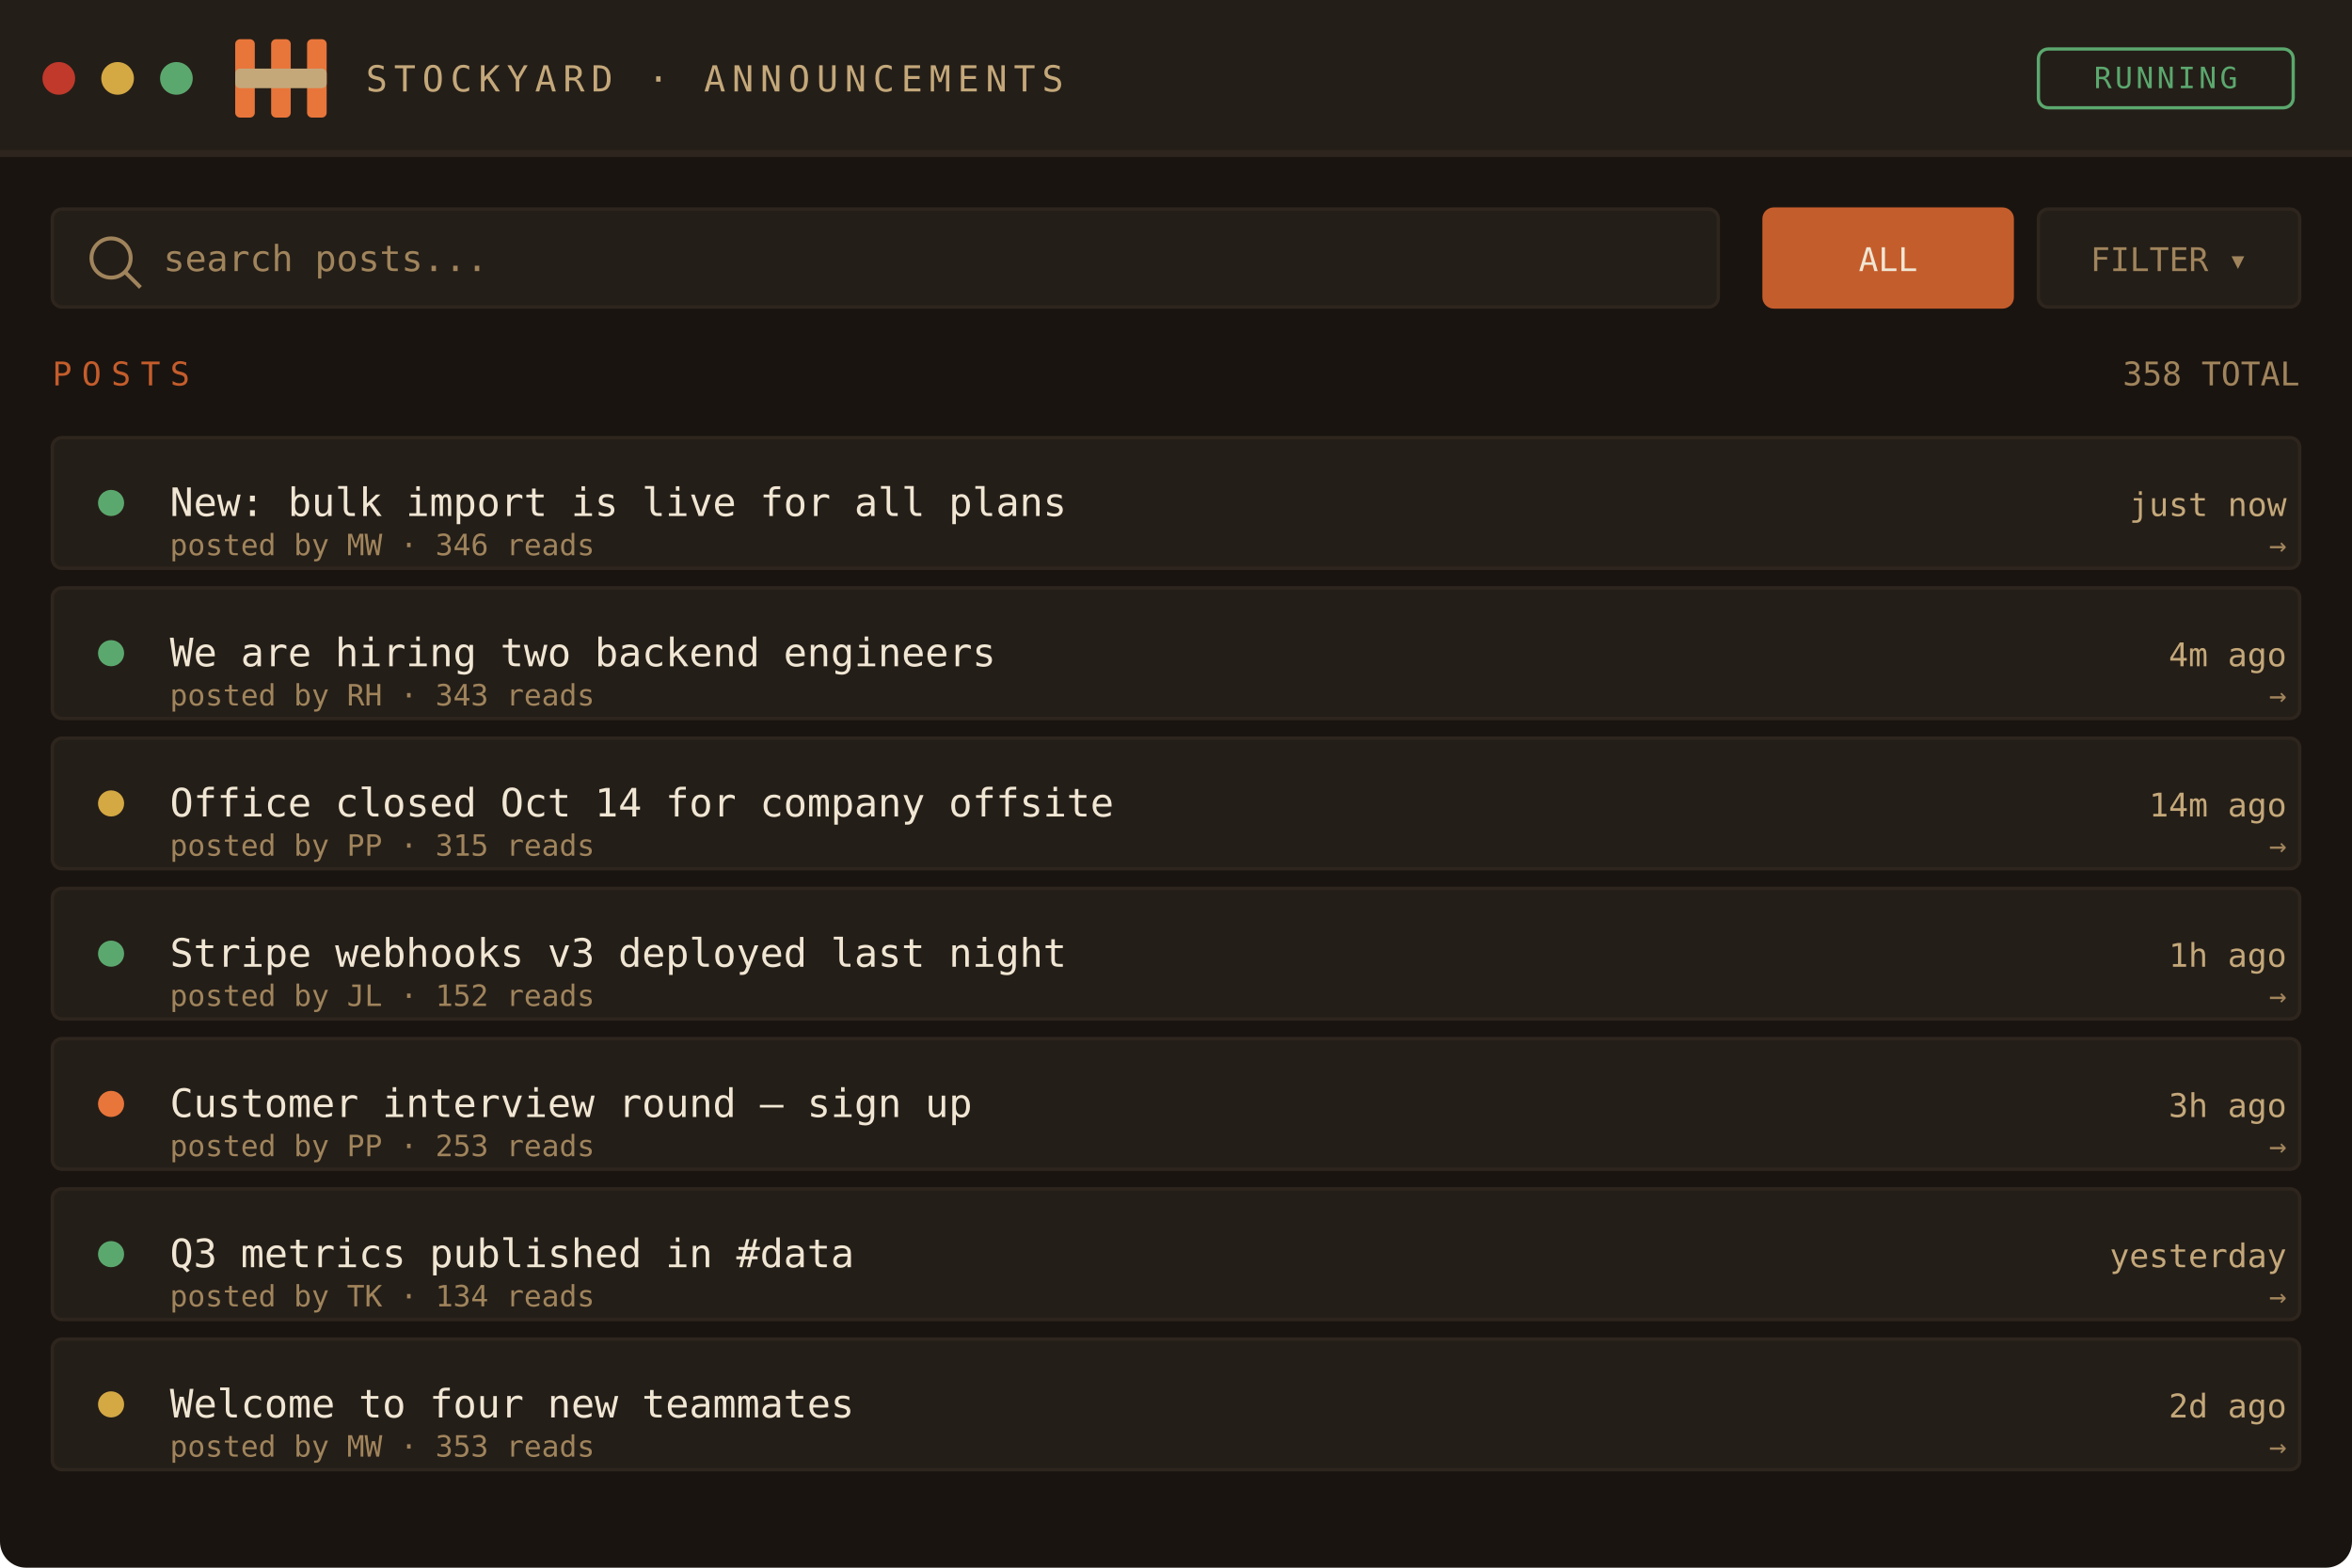
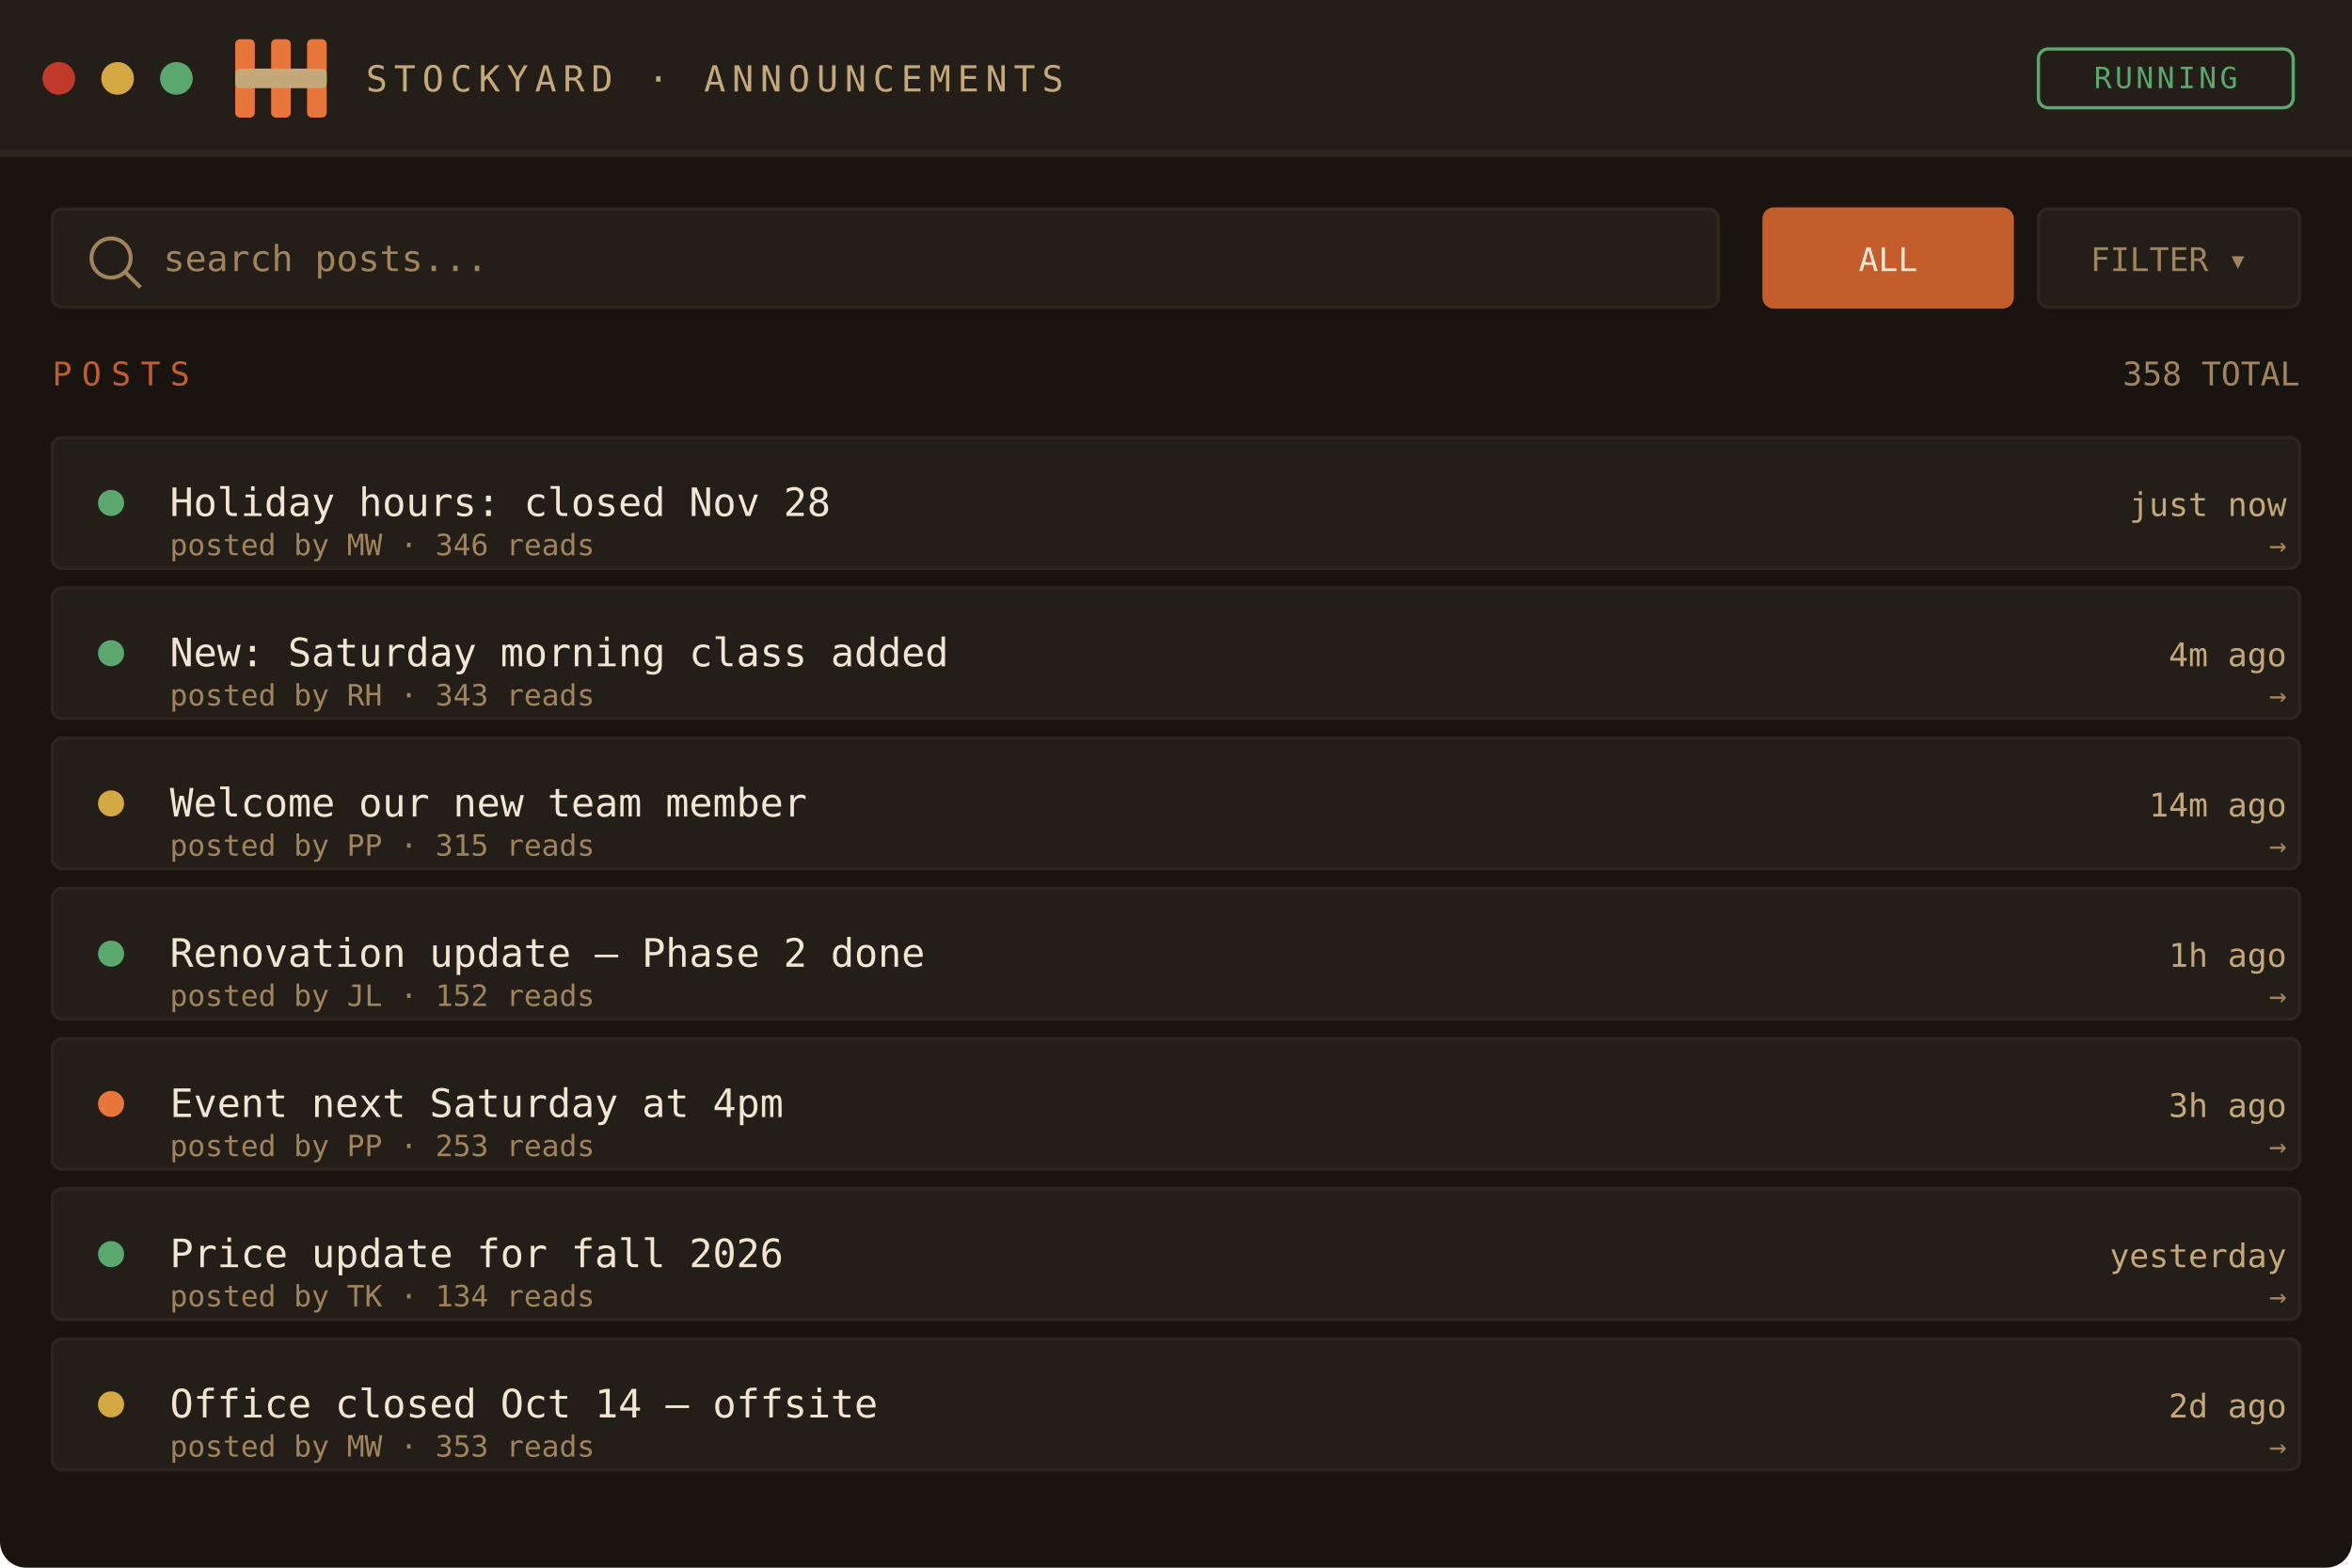
<svg xmlns="http://www.w3.org/2000/svg" width="720" height="480" viewBox="0 0 720 480" role="img" aria-label="Announcements dashboard mockup">
  <rect width="720" height="480" rx="8" fill="#1a1410" />
  <rect width="720" height="48" fill="#241e18" />
  <rect y="46" width="720" height="2" fill="#2e261e" />
  <circle cx="18" cy="24" r="5" fill="#c0392b" />
  <circle cx="36" cy="24" r="5" fill="#d4a843" />
  <circle cx="54" cy="24" r="5" fill="#5ba86e" />
  <rect x="72" y="12" width="6" height="24" rx="1.5" fill="#e8753a" />
  <rect x="83" y="12" width="6" height="24" rx="1.5" fill="#e8753a" />
  <rect x="94" y="12" width="6" height="24" rx="1.5" fill="#e8753a" />
  <rect x="72" y="21" width="28" height="6" rx="1.5" fill="#c4a87a" />
  <text x="112" y="28" fill="#c4a87a" font-size="11" font-family="JetBrains Mono,monospace" letter-spacing="2">STOCKYARD · ANNOUNCEMENTS</text>
  <rect x="624" y="15" width="78" height="18" rx="3" fill="none" stroke="#5ba86e" stroke-width="1" />
  <text x="663" y="27" text-anchor="middle" fill="#5ba86e" font-size="9" font-family="JetBrains Mono,monospace" letter-spacing="1">RUNNING</text>
  <rect x="16" y="64" width="510" height="30" rx="3" fill="#241e18" stroke="#2e261e" />
  <circle cx="34" cy="79" r="6" fill="none" stroke="#a0845c" stroke-width="1.2" />
  <line x1="38" y1="83" x2="43" y2="88" stroke="#a0845c" stroke-width="1.2" />
  <text x="50" y="83" fill="#a0845c" font-size="11" font-family="JetBrains Mono,monospace">search posts...</text>
  <rect x="540" y="64" width="76" height="30" rx="3" fill="#c45d2c" stroke="#c45d2c" />
  <text x="578" y="83" text-anchor="middle" fill="#f0e6d3" font-size="10" font-family="JetBrains Mono,monospace">ALL</text>
  <rect x="624" y="64" width="80" height="30" rx="3" fill="#241e18" stroke="#2e261e" />
  <text x="664" y="83" text-anchor="middle" fill="#a0845c" font-size="10" font-family="JetBrains Mono,monospace">FILTER ▾</text>
  <text x="16" y="118" fill="#c45d2c" font-size="10" font-family="JetBrains Mono,monospace" letter-spacing="3">POSTS</text>
  <text x="704" y="118" text-anchor="end" fill="#a0845c" font-size="10" font-family="JetBrains Mono,monospace">358 TOTAL</text>
  <rect x="16" y="134" width="688" height="40" rx="3" fill="#241e18" stroke="#2e261e" />
  <circle cx="34" cy="154" r="4" fill="#5ba86e" />
-   <text x="52" y="158" fill="#f0e6d3" font-size="12" font-family="JetBrains Mono,monospace">New: bulk import is live for all plans</text>
+   <text x="52" y="158" fill="#f0e6d3" font-size="12" font-family="JetBrains Mono,monospace">Holiday hours: closed Nov 28</text>
  <text x="52" y="170" fill="#a0845c" font-size="9" font-family="JetBrains Mono,monospace">posted by MW  ·  346 reads</text>
  <text x="700" y="158" text-anchor="end" fill="#c4a87a" font-size="10" font-family="JetBrains Mono,monospace">just now</text>
  <text x="700" y="170" text-anchor="end" fill="#a0845c" font-size="9" font-family="JetBrains Mono,monospace">→</text>
  <rect x="16" y="180" width="688" height="40" rx="3" fill="#241e18" stroke="#2e261e" />
  <circle cx="34" cy="200" r="4" fill="#5ba86e" />
-   <text x="52" y="204" fill="#f0e6d3" font-size="12" font-family="JetBrains Mono,monospace">We are hiring two backend engineers</text>
+   <text x="52" y="204" fill="#f0e6d3" font-size="12" font-family="JetBrains Mono,monospace">New: Saturday morning class added</text>
  <text x="52" y="216" fill="#a0845c" font-size="9" font-family="JetBrains Mono,monospace">posted by RH  ·  343 reads</text>
  <text x="700" y="204" text-anchor="end" fill="#c4a87a" font-size="10" font-family="JetBrains Mono,monospace">4m ago</text>
  <text x="700" y="216" text-anchor="end" fill="#a0845c" font-size="9" font-family="JetBrains Mono,monospace">→</text>
  <rect x="16" y="226" width="688" height="40" rx="3" fill="#241e18" stroke="#2e261e" />
  <circle cx="34" cy="246" r="4" fill="#d4a843" />
-   <text x="52" y="250" fill="#f0e6d3" font-size="12" font-family="JetBrains Mono,monospace">Office closed Oct 14 for company offsite</text>
+   <text x="52" y="250" fill="#f0e6d3" font-size="12" font-family="JetBrains Mono,monospace">Welcome our new team member</text>
  <text x="52" y="262" fill="#a0845c" font-size="9" font-family="JetBrains Mono,monospace">posted by PP  ·  315 reads</text>
  <text x="700" y="250" text-anchor="end" fill="#c4a87a" font-size="10" font-family="JetBrains Mono,monospace">14m ago</text>
  <text x="700" y="262" text-anchor="end" fill="#a0845c" font-size="9" font-family="JetBrains Mono,monospace">→</text>
  <rect x="16" y="272" width="688" height="40" rx="3" fill="#241e18" stroke="#2e261e" />
  <circle cx="34" cy="292" r="4" fill="#5ba86e" />
-   <text x="52" y="296" fill="#f0e6d3" font-size="12" font-family="JetBrains Mono,monospace">Stripe webhooks v3 deployed last night</text>
+   <text x="52" y="296" fill="#f0e6d3" font-size="12" font-family="JetBrains Mono,monospace">Renovation update — Phase 2 done</text>
  <text x="52" y="308" fill="#a0845c" font-size="9" font-family="JetBrains Mono,monospace">posted by JL  ·  152 reads</text>
  <text x="700" y="296" text-anchor="end" fill="#c4a87a" font-size="10" font-family="JetBrains Mono,monospace">1h ago</text>
  <text x="700" y="308" text-anchor="end" fill="#a0845c" font-size="9" font-family="JetBrains Mono,monospace">→</text>
  <rect x="16" y="318" width="688" height="40" rx="3" fill="#241e18" stroke="#2e261e" />
  <circle cx="34" cy="338" r="4" fill="#e8753a" />
-   <text x="52" y="342" fill="#f0e6d3" font-size="12" font-family="JetBrains Mono,monospace">Customer interview round — sign up</text>
+   <text x="52" y="342" fill="#f0e6d3" font-size="12" font-family="JetBrains Mono,monospace">Event next Saturday at 4pm</text>
  <text x="52" y="354" fill="#a0845c" font-size="9" font-family="JetBrains Mono,monospace">posted by PP  ·  253 reads</text>
  <text x="700" y="342" text-anchor="end" fill="#c4a87a" font-size="10" font-family="JetBrains Mono,monospace">3h ago</text>
  <text x="700" y="354" text-anchor="end" fill="#a0845c" font-size="9" font-family="JetBrains Mono,monospace">→</text>
  <rect x="16" y="364" width="688" height="40" rx="3" fill="#241e18" stroke="#2e261e" />
  <circle cx="34" cy="384" r="4" fill="#5ba86e" />
-   <text x="52" y="388" fill="#f0e6d3" font-size="12" font-family="JetBrains Mono,monospace">Q3 metrics published in #data</text>
+   <text x="52" y="388" fill="#f0e6d3" font-size="12" font-family="JetBrains Mono,monospace">Price update for fall 2026</text>
  <text x="52" y="400" fill="#a0845c" font-size="9" font-family="JetBrains Mono,monospace">posted by TK  ·  134 reads</text>
  <text x="700" y="388" text-anchor="end" fill="#c4a87a" font-size="10" font-family="JetBrains Mono,monospace">yesterday</text>
  <text x="700" y="400" text-anchor="end" fill="#a0845c" font-size="9" font-family="JetBrains Mono,monospace">→</text>
  <rect x="16" y="410" width="688" height="40" rx="3" fill="#241e18" stroke="#2e261e" />
  <circle cx="34" cy="430" r="4" fill="#d4a843" />
-   <text x="52" y="434" fill="#f0e6d3" font-size="12" font-family="JetBrains Mono,monospace">Welcome to four new teammates</text>
+   <text x="52" y="434" fill="#f0e6d3" font-size="12" font-family="JetBrains Mono,monospace">Office closed Oct 14 — offsite</text>
  <text x="52" y="446" fill="#a0845c" font-size="9" font-family="JetBrains Mono,monospace">posted by MW  ·  353 reads</text>
  <text x="700" y="434" text-anchor="end" fill="#c4a87a" font-size="10" font-family="JetBrains Mono,monospace">2d ago</text>
  <text x="700" y="446" text-anchor="end" fill="#a0845c" font-size="9" font-family="JetBrains Mono,monospace">→</text>
</svg>
